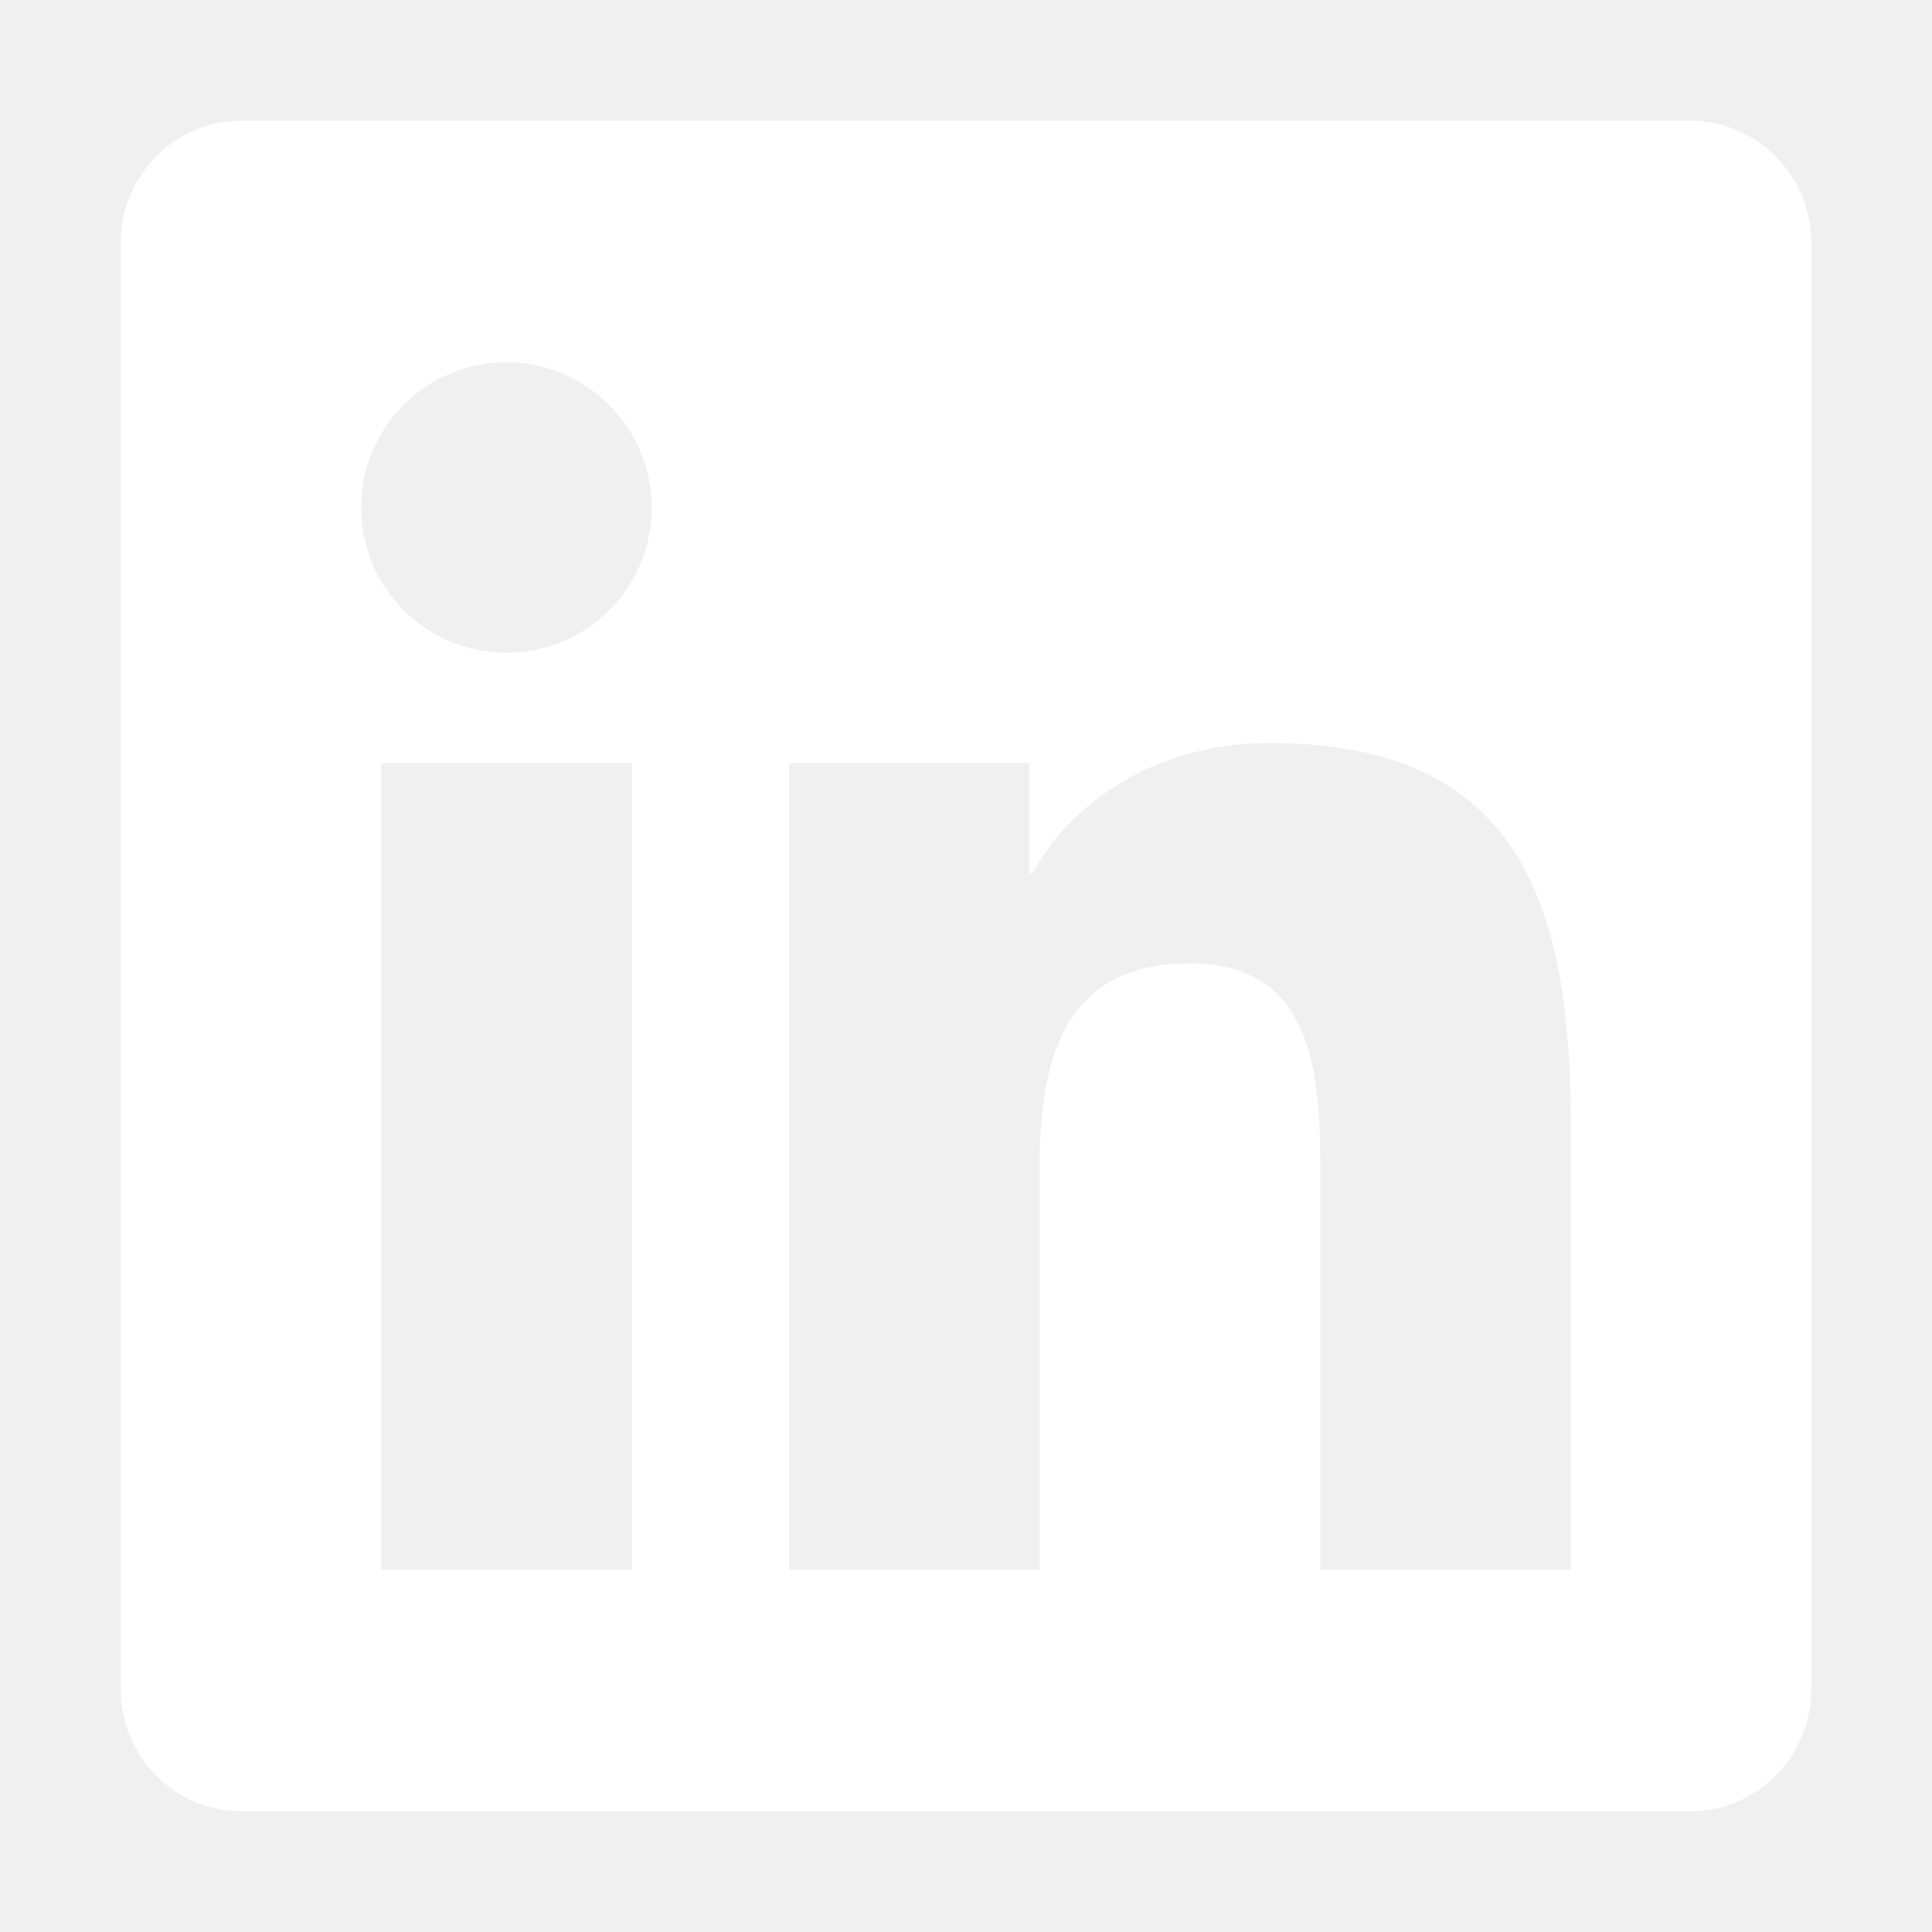
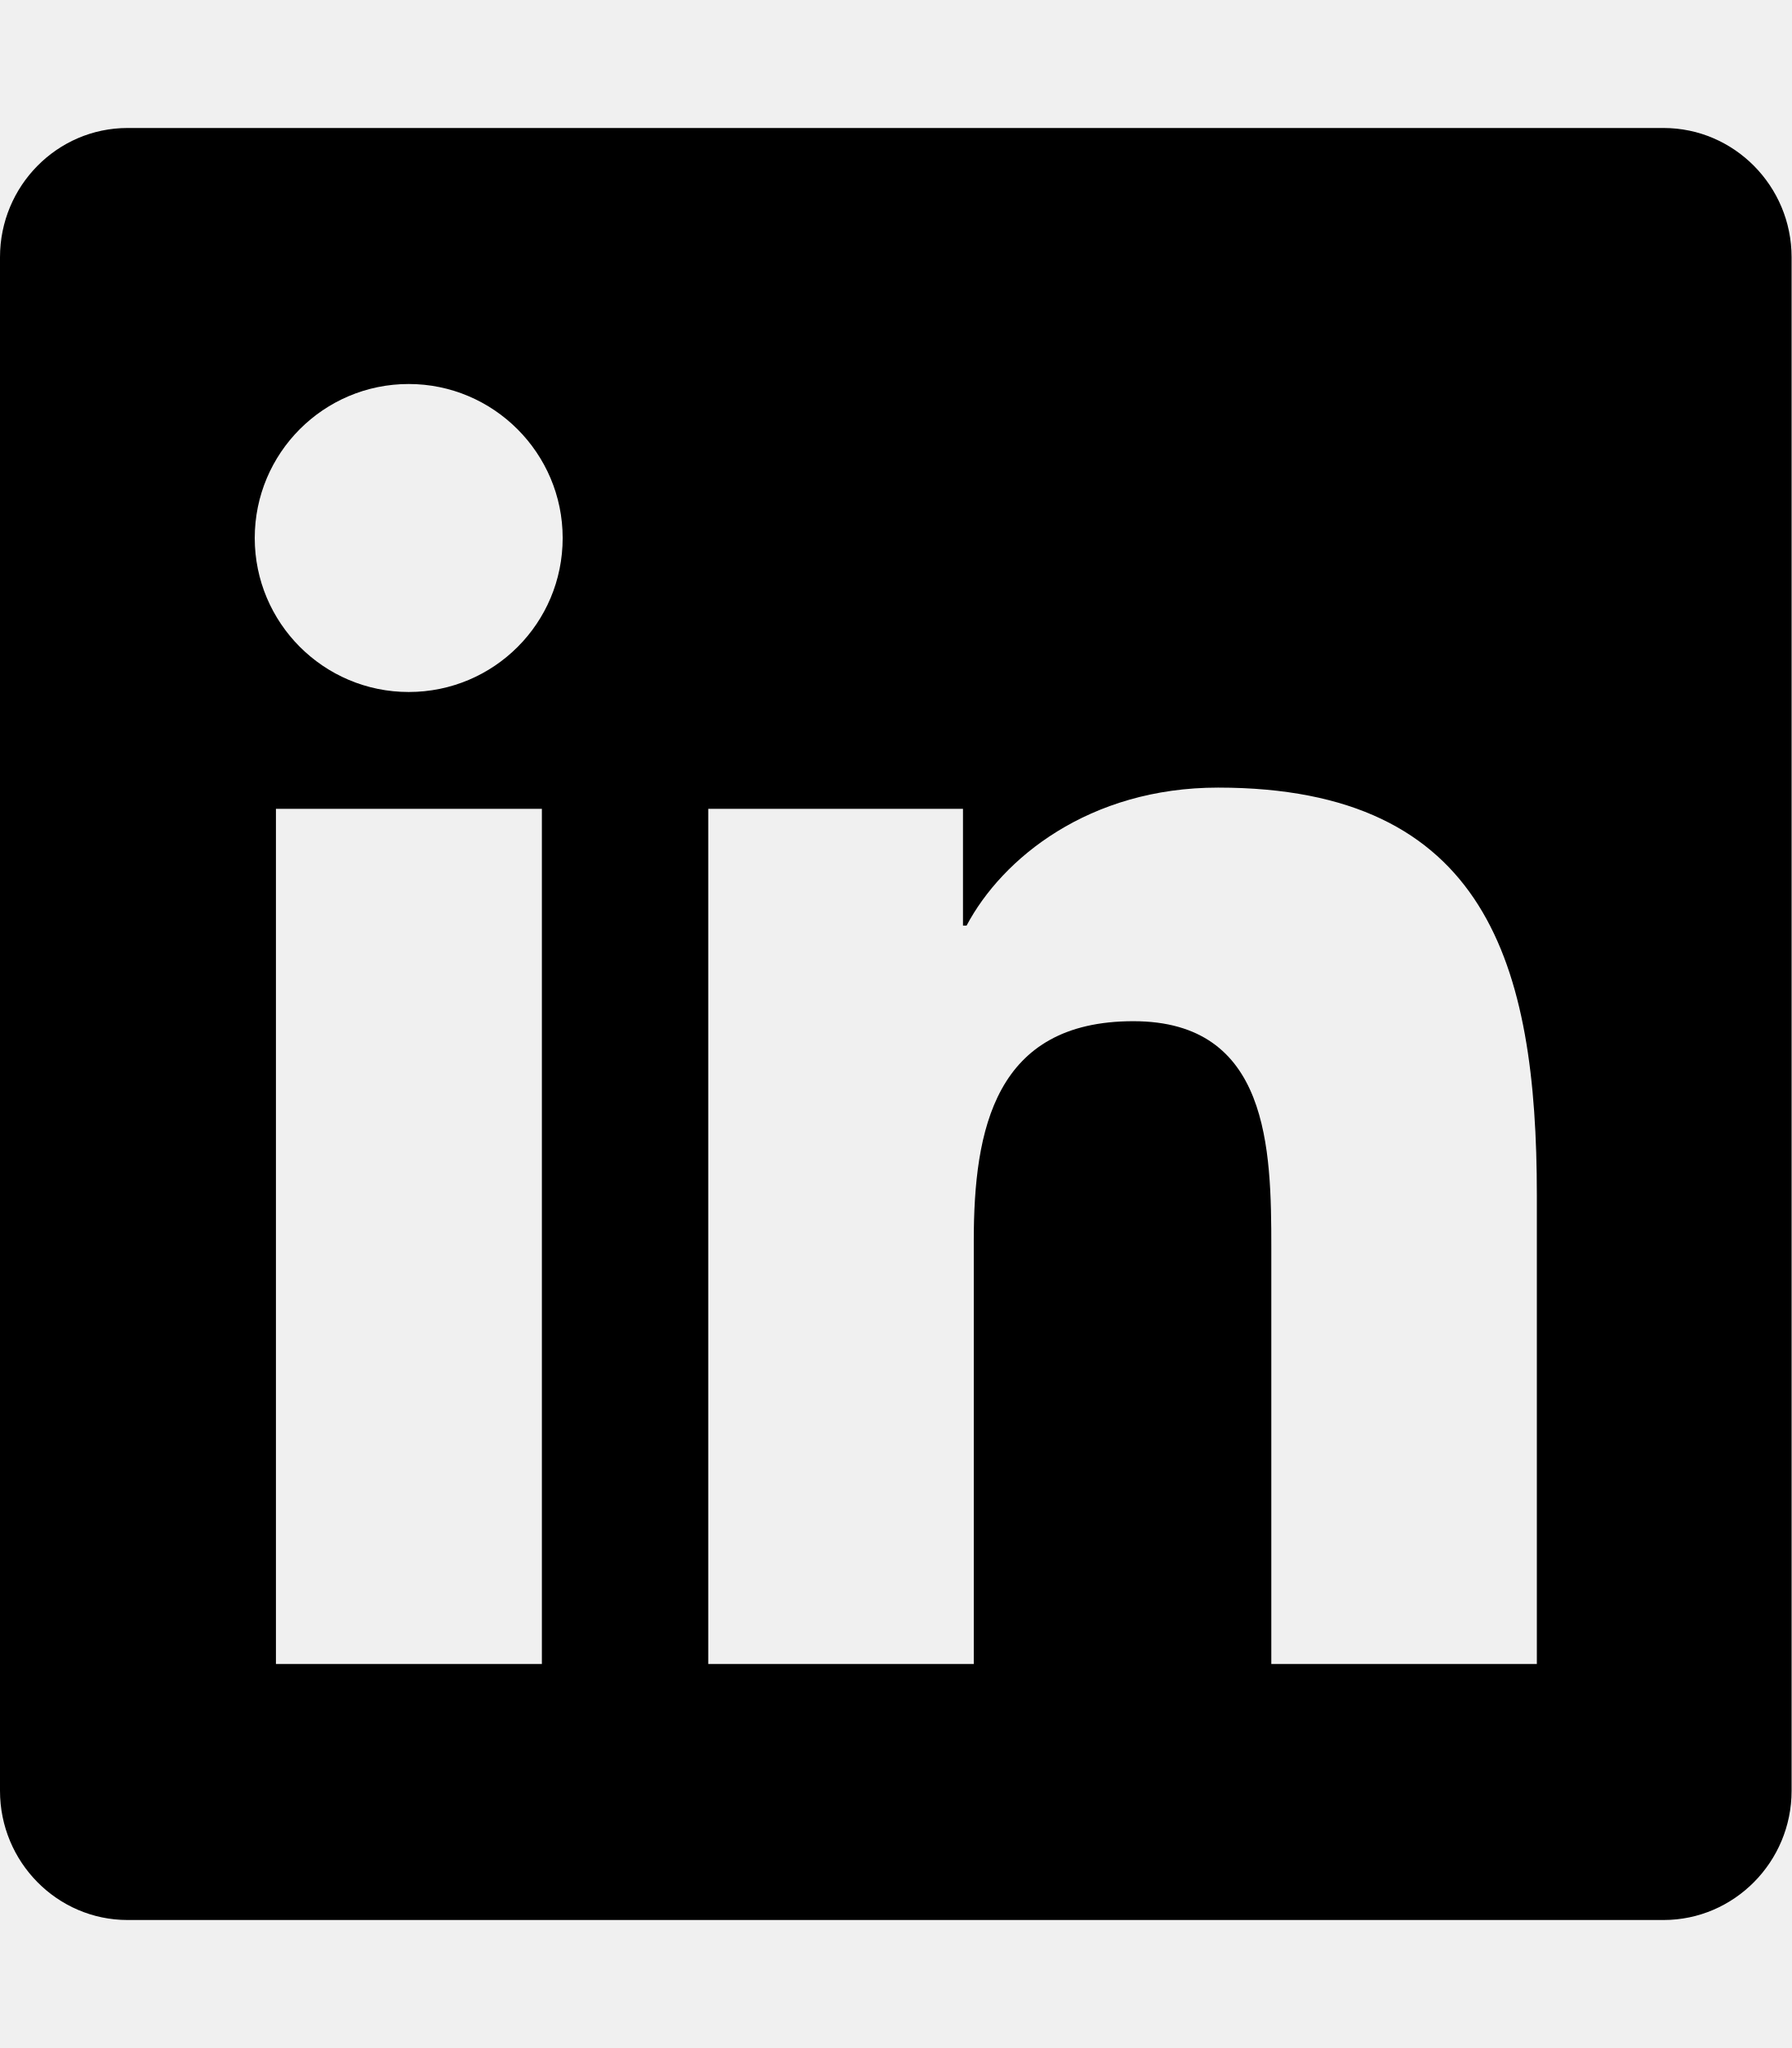
- <svg xmlns="http://www.w3.org/2000/svg" height="24px" width="24px" viewBox="0 0 448 512">
-   <path fill="#FFF" d="M416 32H31.9C14.3 32 0 46.5 0 64.3v383.4C0 465.5 14.3 480 31.9 480H416c17.6 0 32-14.5 32-32.3V64.3c0-17.8-14.4-32.3-32-32.3zM135.4 416H69V202.2h66.5V416zm-33.2-243c-21.3 0-38.5-17.3-38.5-38.5S80.9 96 102.2 96c21.2 0 38.5 17.3 38.5 38.5 0 21.3-17.2 38.5-38.5 38.5zm282.1 243h-66.4V312c0-24.8-.5-56.7-34.5-56.7-34.6 0-39.9 27-39.9 54.9V416h-66.4V202.2h63.7v29.2h.9c8.9-16.8 30.6-34.5 62.9-34.5 67.2 0 79.7 44.3 79.7 101.9V416z" />
+ <svg xmlns="http://www.w3.org/2000/svg" viewBox="0 0 448 512">
+   <path d="M416 32H31.9C14.3 32 0 46.5 0 64.3v383.4C0 465.5 14.3 480 31.9 480H416c17.6 0 32-14.5 32-32.3V64.3c0-17.8-14.4-32.3-32-32.3zM135.4 416H69V202.2h66.5V416zm-33.2-243c-21.3 0-38.5-17.3-38.5-38.5S80.9 96 102.2 96c21.2 0 38.5 17.3 38.5 38.5 0 21.3-17.2 38.5-38.5 38.5zm282.1 243h-66.4V312c0-24.8-.5-56.7-34.5-56.7-34.6 0-39.9 27-39.9 54.9V416h-66.4V202.2h63.7v29.2h.9c8.9-16.8 30.6-34.5 62.9-34.5 67.2 0 79.7 44.3 79.7 101.9V416z" />
</svg>
